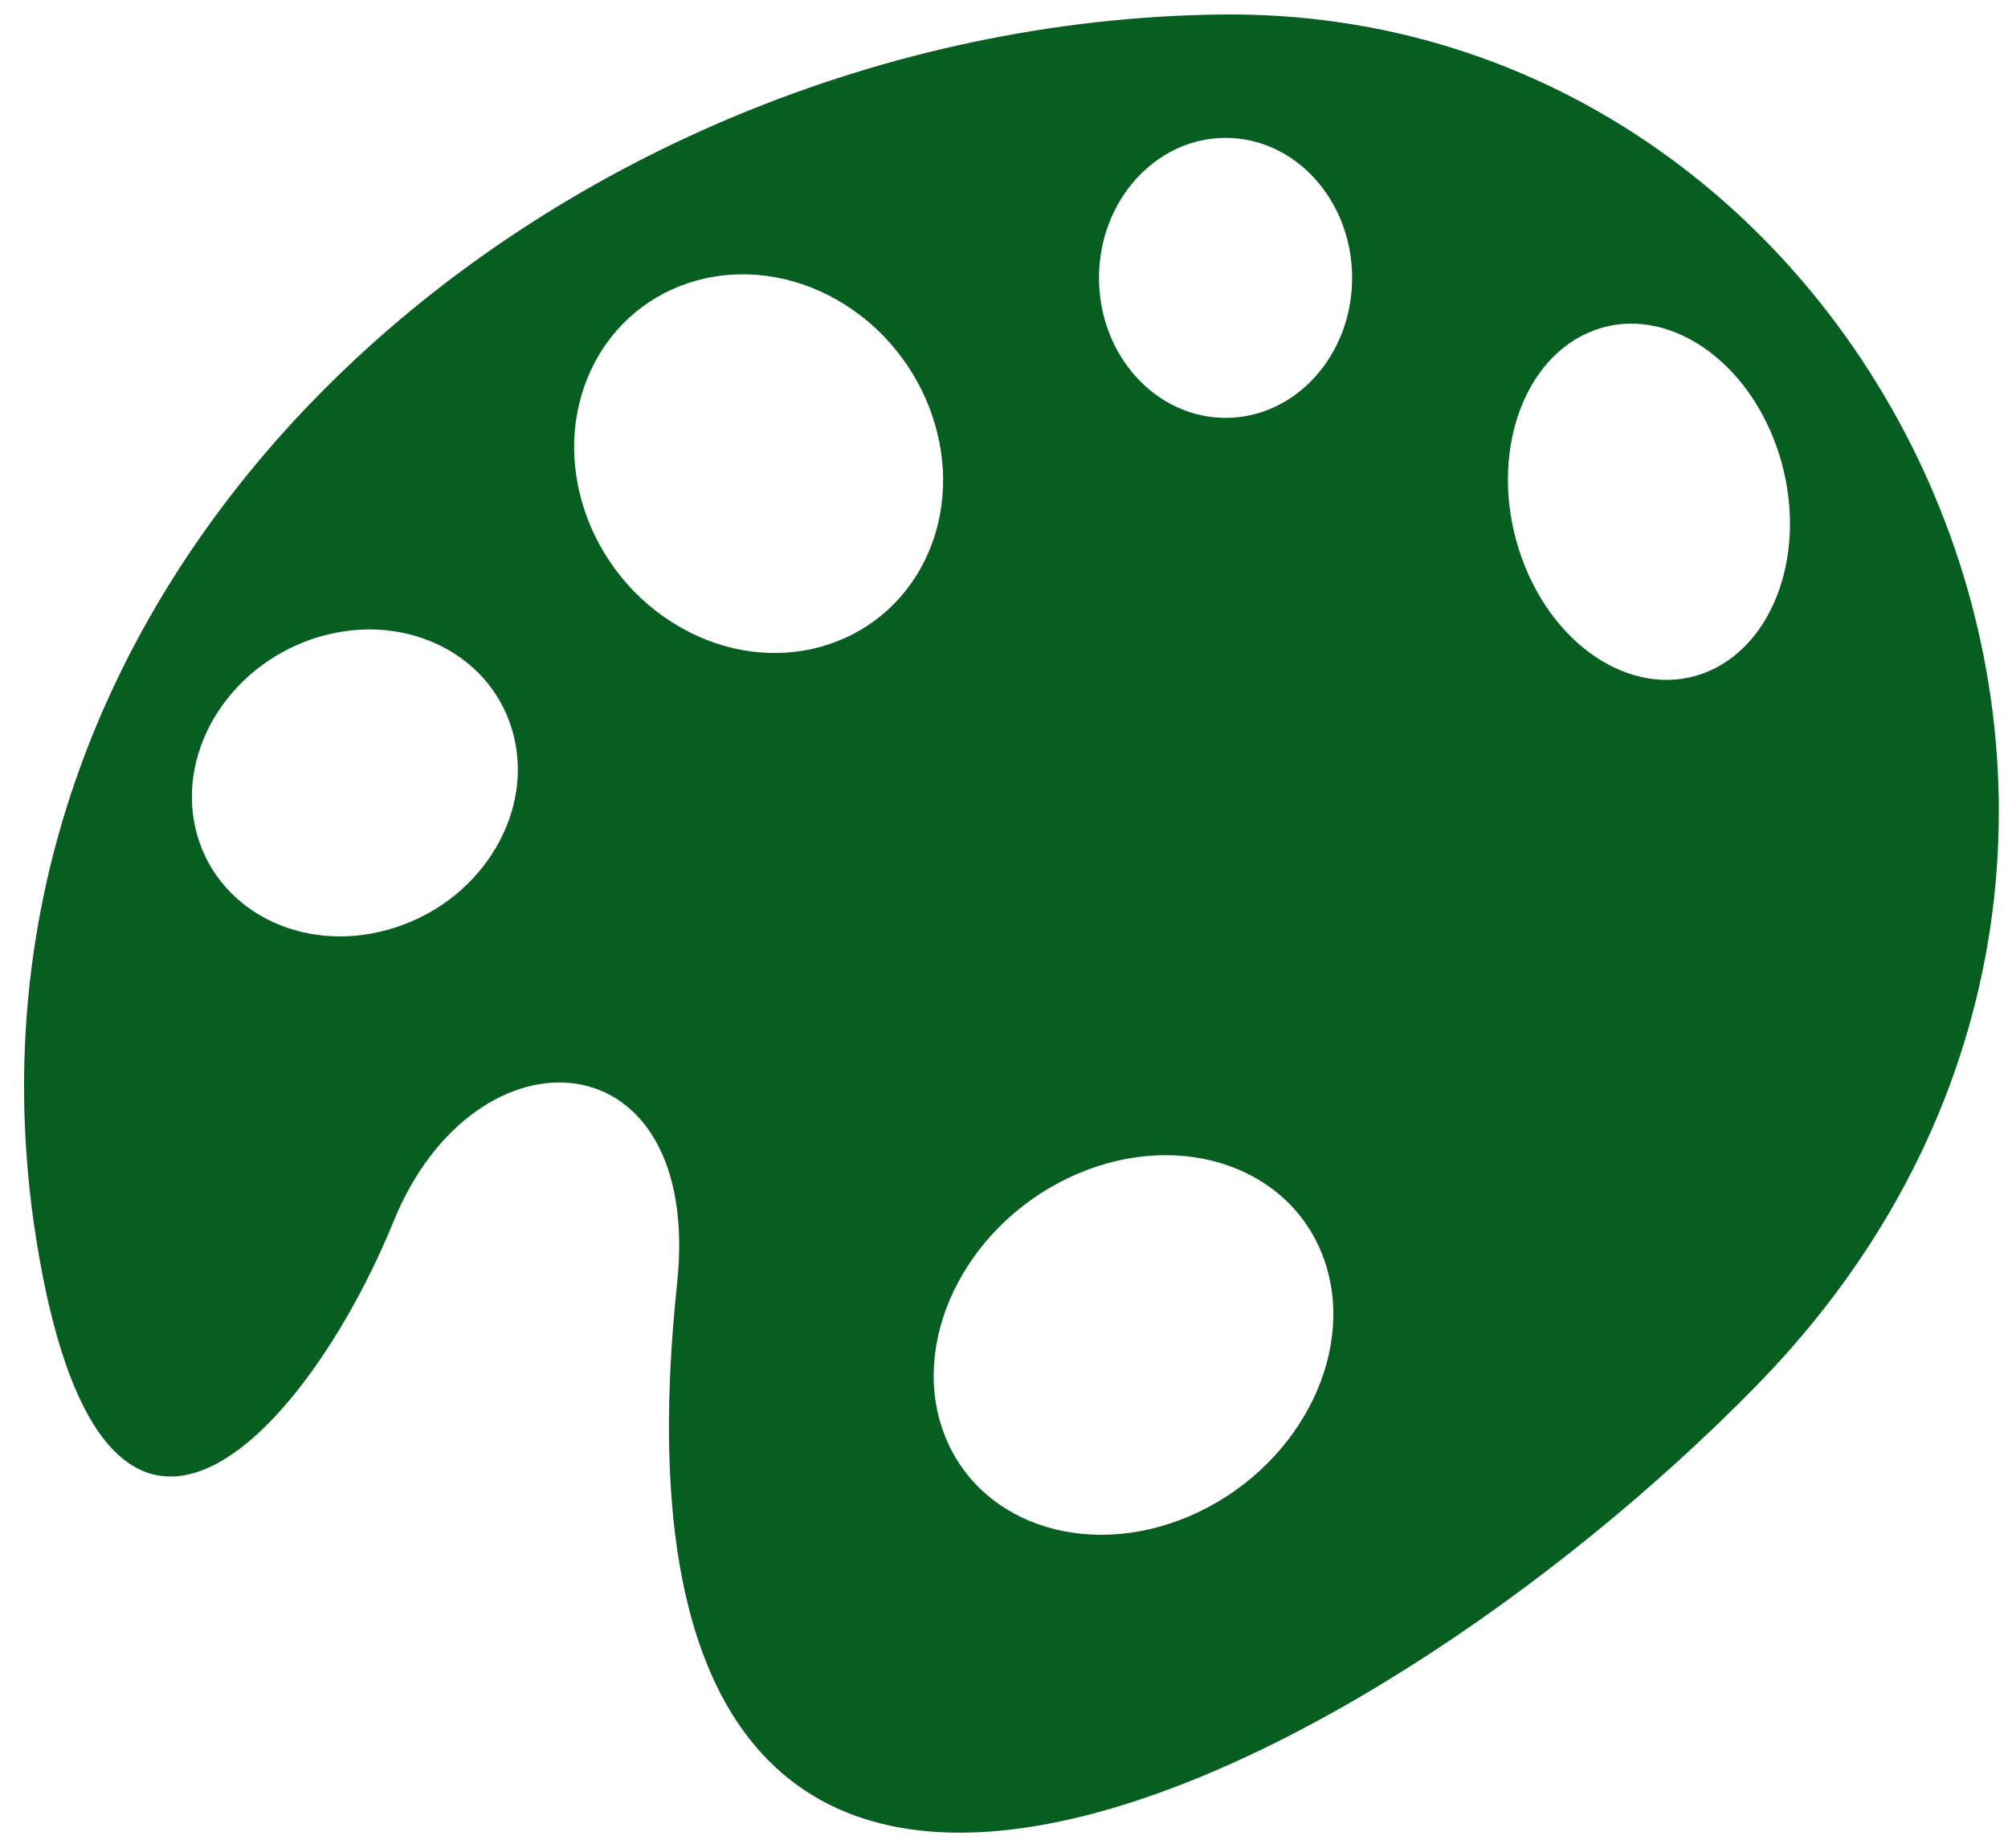
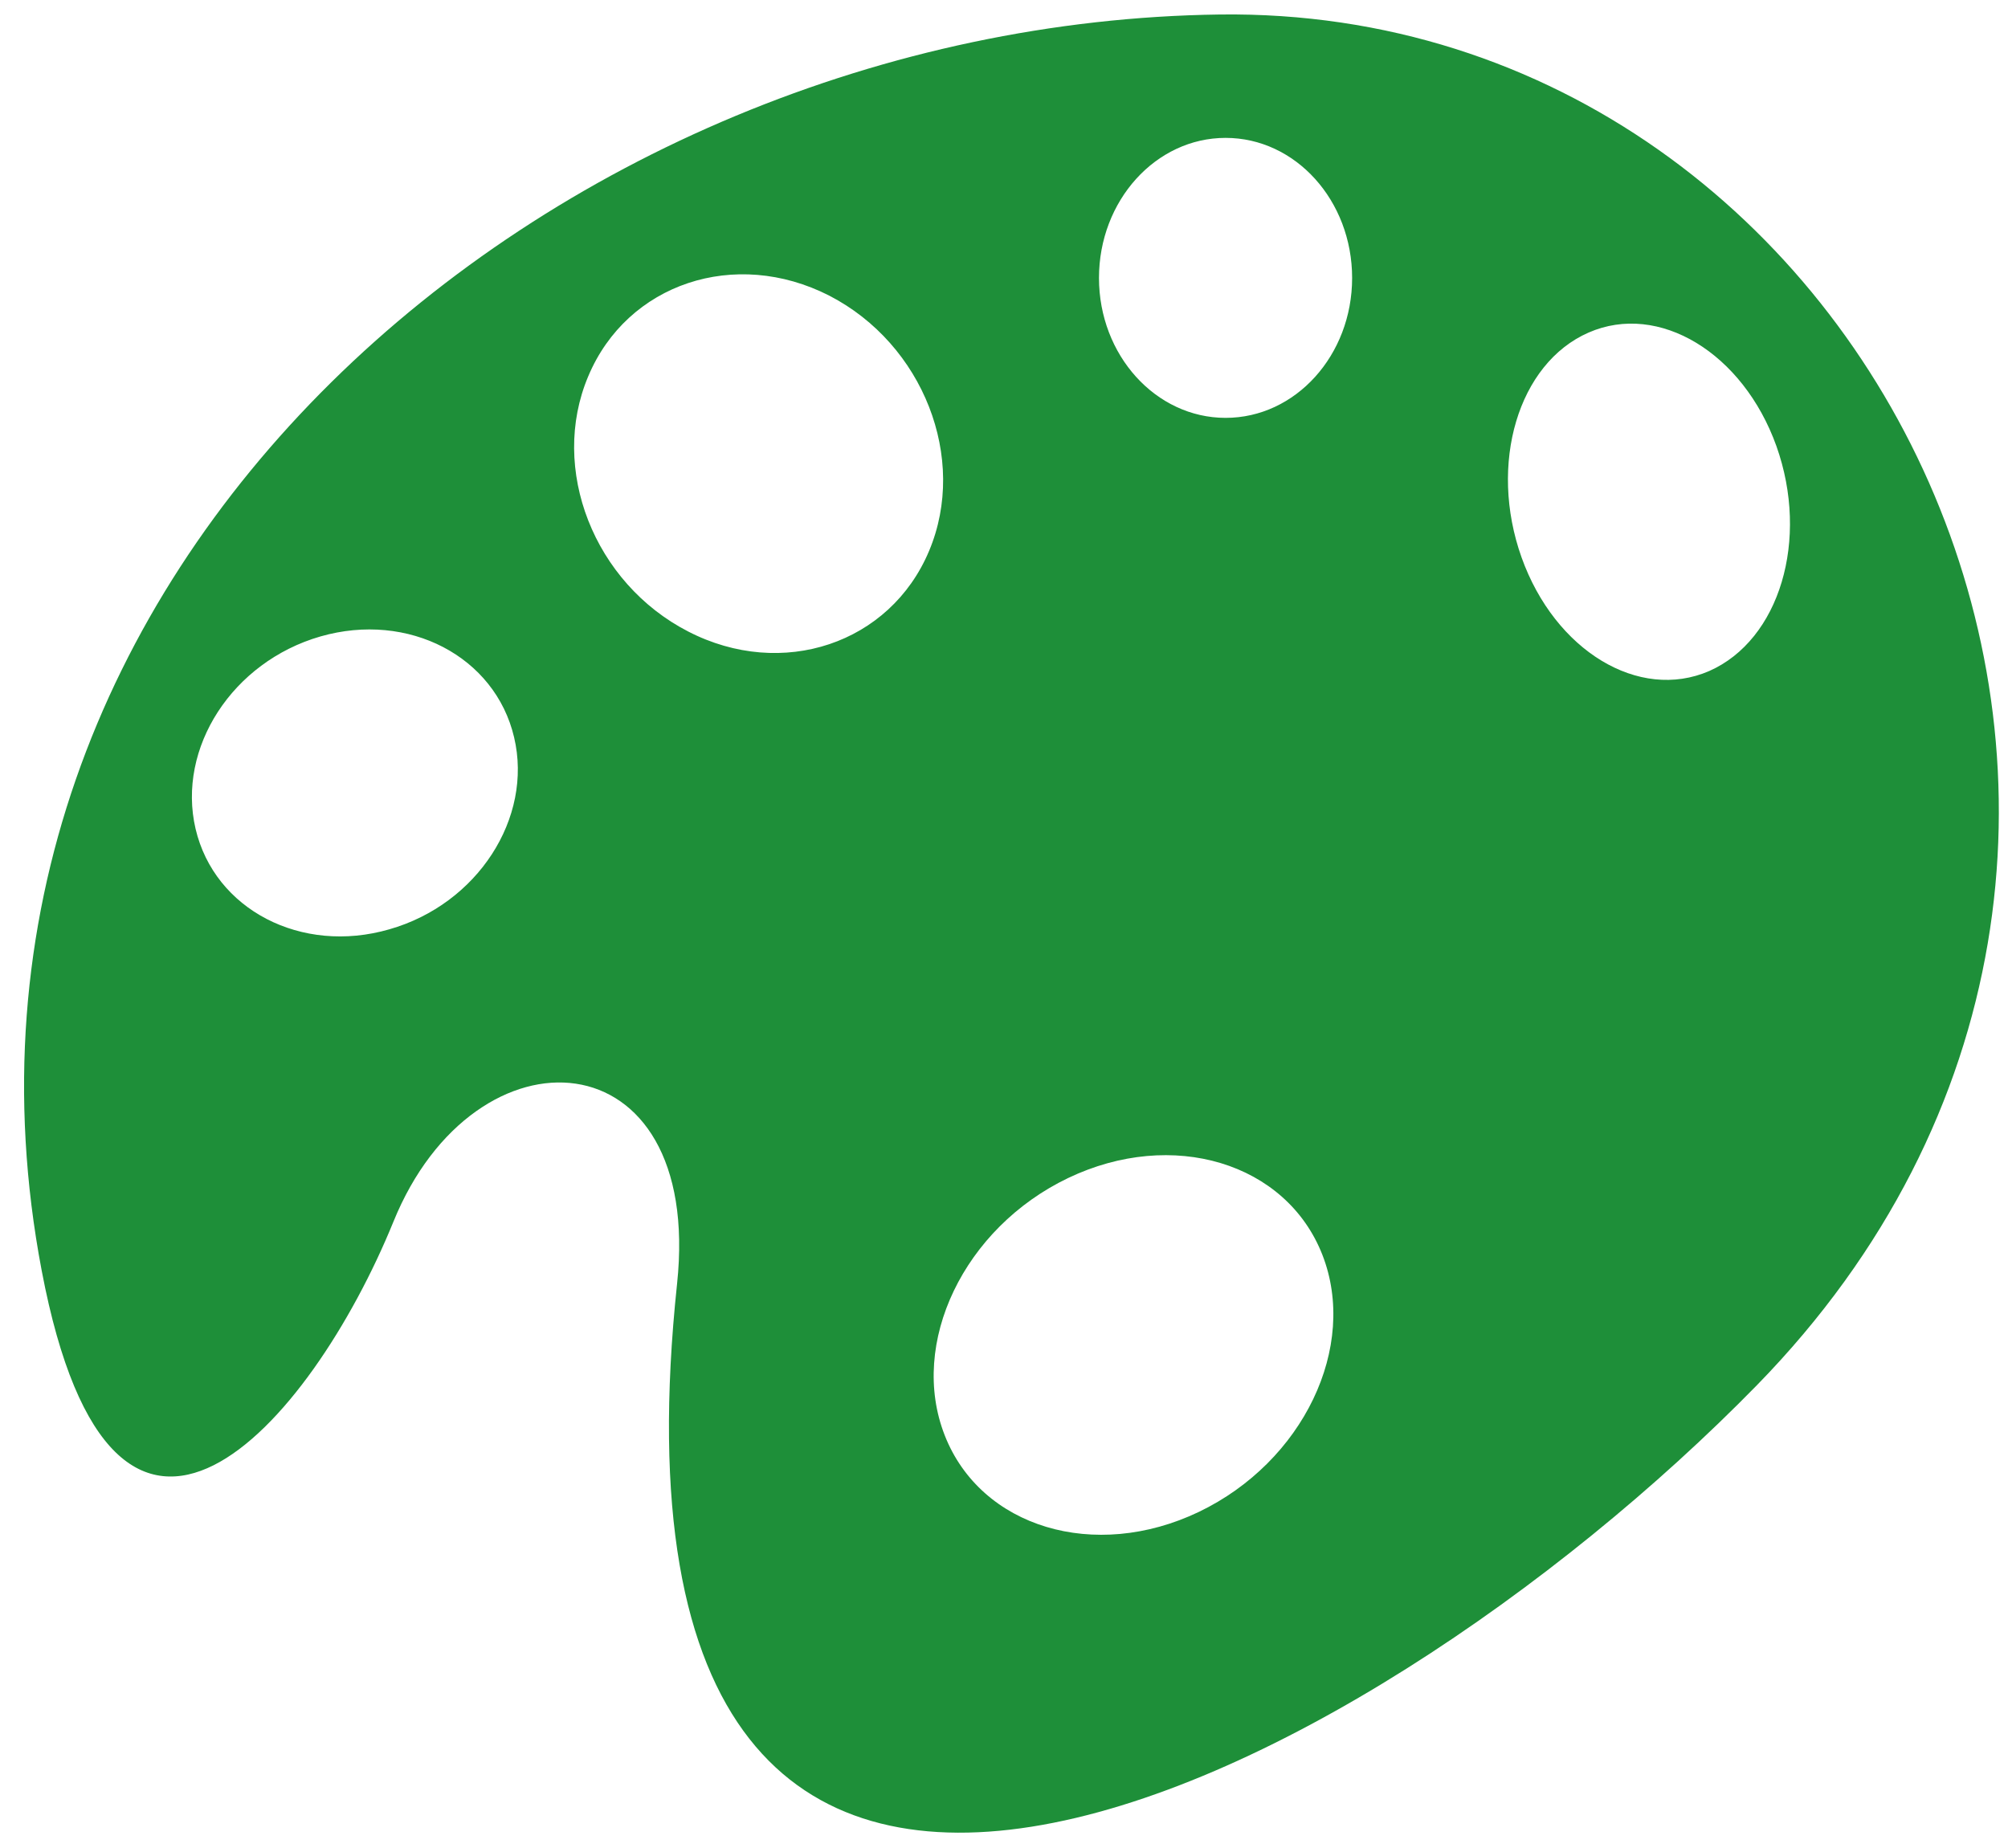
<svg xmlns="http://www.w3.org/2000/svg" t="1525080527852" class="icon" style="" viewBox="0 0 1113 1024" version="1.1" p-id="12718" width="34.781" height="32">
  <defs>
    <style type="text/css" />
  </defs>
-   <path d="M676.067 8.036C307.11 12.877-50.851 315.071 23.119 704.388c40.089 210.968 148.993 85.65 194.922-27.094 45.298-111.692 171.878-103.958 157.253 34.302-53.189 501.693 377.69 282.202 598.496 56.293C1264.41 470.43 1045.024 3.249 676.067 8.036L676.067 8.036zM215.778 515.149C167.061 529.248 118.922 504.258 108.4 459.434 97.931 414.557 128.866 366.84 177.636 352.793c48.77-13.994 96.803 11.101 107.325 55.925C295.536 453.489 264.601 501.259 215.778 515.149L215.778 515.149zM381.449 350.057c-52.19-26.831-77.074-90.174-55.399-141.469 21.623-51.506 81.441-71.34 133.578-44.719 52.137 26.884 76.916 90.28 55.346 141.522C493.404 356.791 433.586 376.941 381.449 350.057L381.449 350.057zM664.545 838.071c-57.819 27.673-120.899 8.628-140.891-42.404C503.61 744.583 534.282 680.661 592.101 652.988c57.714-27.568 120.794-8.576 140.838 42.509C752.931 746.582 722.312 810.346 664.545 838.071L664.545 838.071zM679.329 231.631c-38.721 0-70.182-34.776-70.182-77.548 0-42.825 31.461-77.653 70.182-77.653 38.774 0 70.13 34.776 70.13 77.653C749.459 196.908 718.103 231.631 679.329 231.631L679.329 231.631zM947.432 371.943c-39.037 16.993-85.597-11.259-104.063-62.975-18.466-51.821-1.894-107.588 37.196-124.634 38.879-16.993 85.545 11.259 104.063 62.922C1003.094 299.13 986.416 354.739 947.432 371.943L947.432 371.943z" fill="#075e21" p-id="12719" />
+   <path d="M676.067 8.036C307.11 12.877-50.851 315.071 23.119 704.388c40.089 210.968 148.993 85.65 194.922-27.094 45.298-111.692 171.878-103.958 157.253 34.302-53.189 501.693 377.69 282.202 598.496 56.293C1264.41 470.43 1045.024 3.249 676.067 8.036L676.067 8.036zM215.778 515.149C167.061 529.248 118.922 504.258 108.4 459.434 97.931 414.557 128.866 366.84 177.636 352.793c48.77-13.994 96.803 11.101 107.325 55.925C295.536 453.489 264.601 501.259 215.778 515.149L215.778 515.149zM381.449 350.057c-52.19-26.831-77.074-90.174-55.399-141.469 21.623-51.506 81.441-71.34 133.578-44.719 52.137 26.884 76.916 90.28 55.346 141.522C493.404 356.791 433.586 376.941 381.449 350.057L381.449 350.057zM664.545 838.071c-57.819 27.673-120.899 8.628-140.891-42.404C503.61 744.583 534.282 680.661 592.101 652.988c57.714-27.568 120.794-8.576 140.838 42.509C752.931 746.582 722.312 810.346 664.545 838.071L664.545 838.071zM679.329 231.631c-38.721 0-70.182-34.776-70.182-77.548 0-42.825 31.461-77.653 70.182-77.653 38.774 0 70.13 34.776 70.13 77.653C749.459 196.908 718.103 231.631 679.329 231.631L679.329 231.631zM947.432 371.943c-39.037 16.993-85.597-11.259-104.063-62.975-18.466-51.821-1.894-107.588 37.196-124.634 38.879-16.993 85.545 11.259 104.063 62.922C1003.094 299.13 986.416 354.739 947.432 371.943L947.432 371.943z" fill="#1e8f39" p-id="12719" />
</svg>
